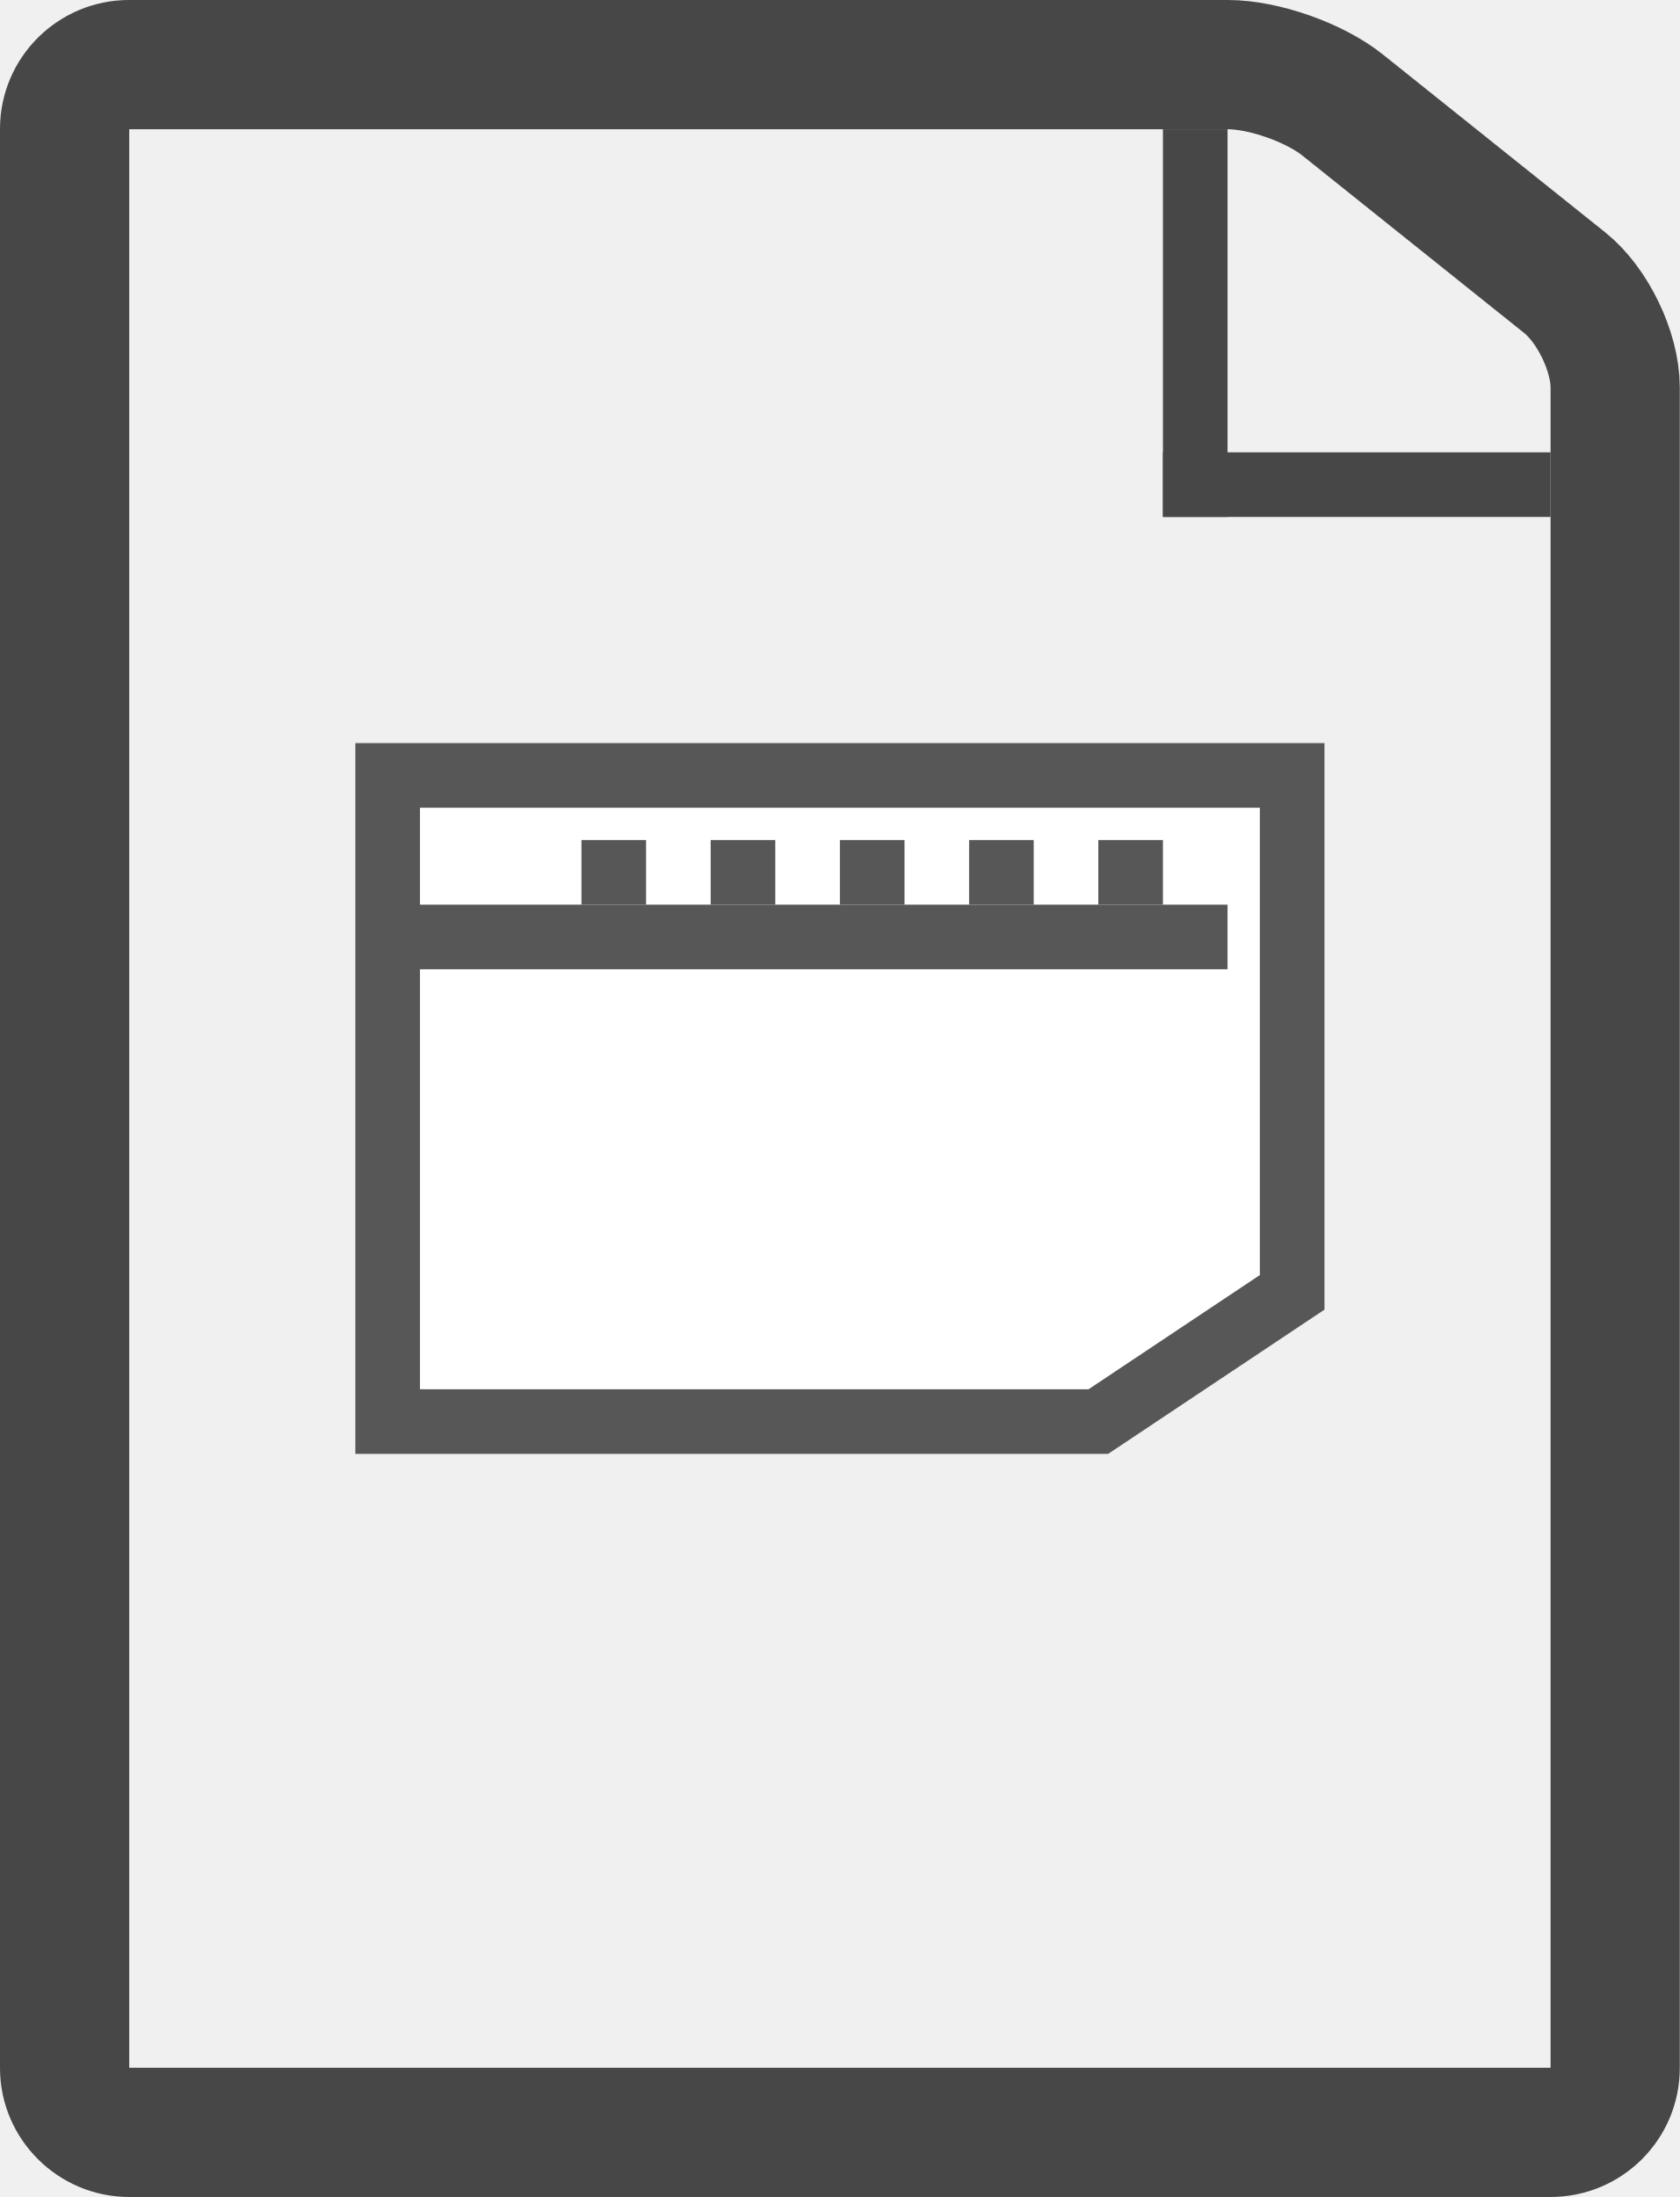
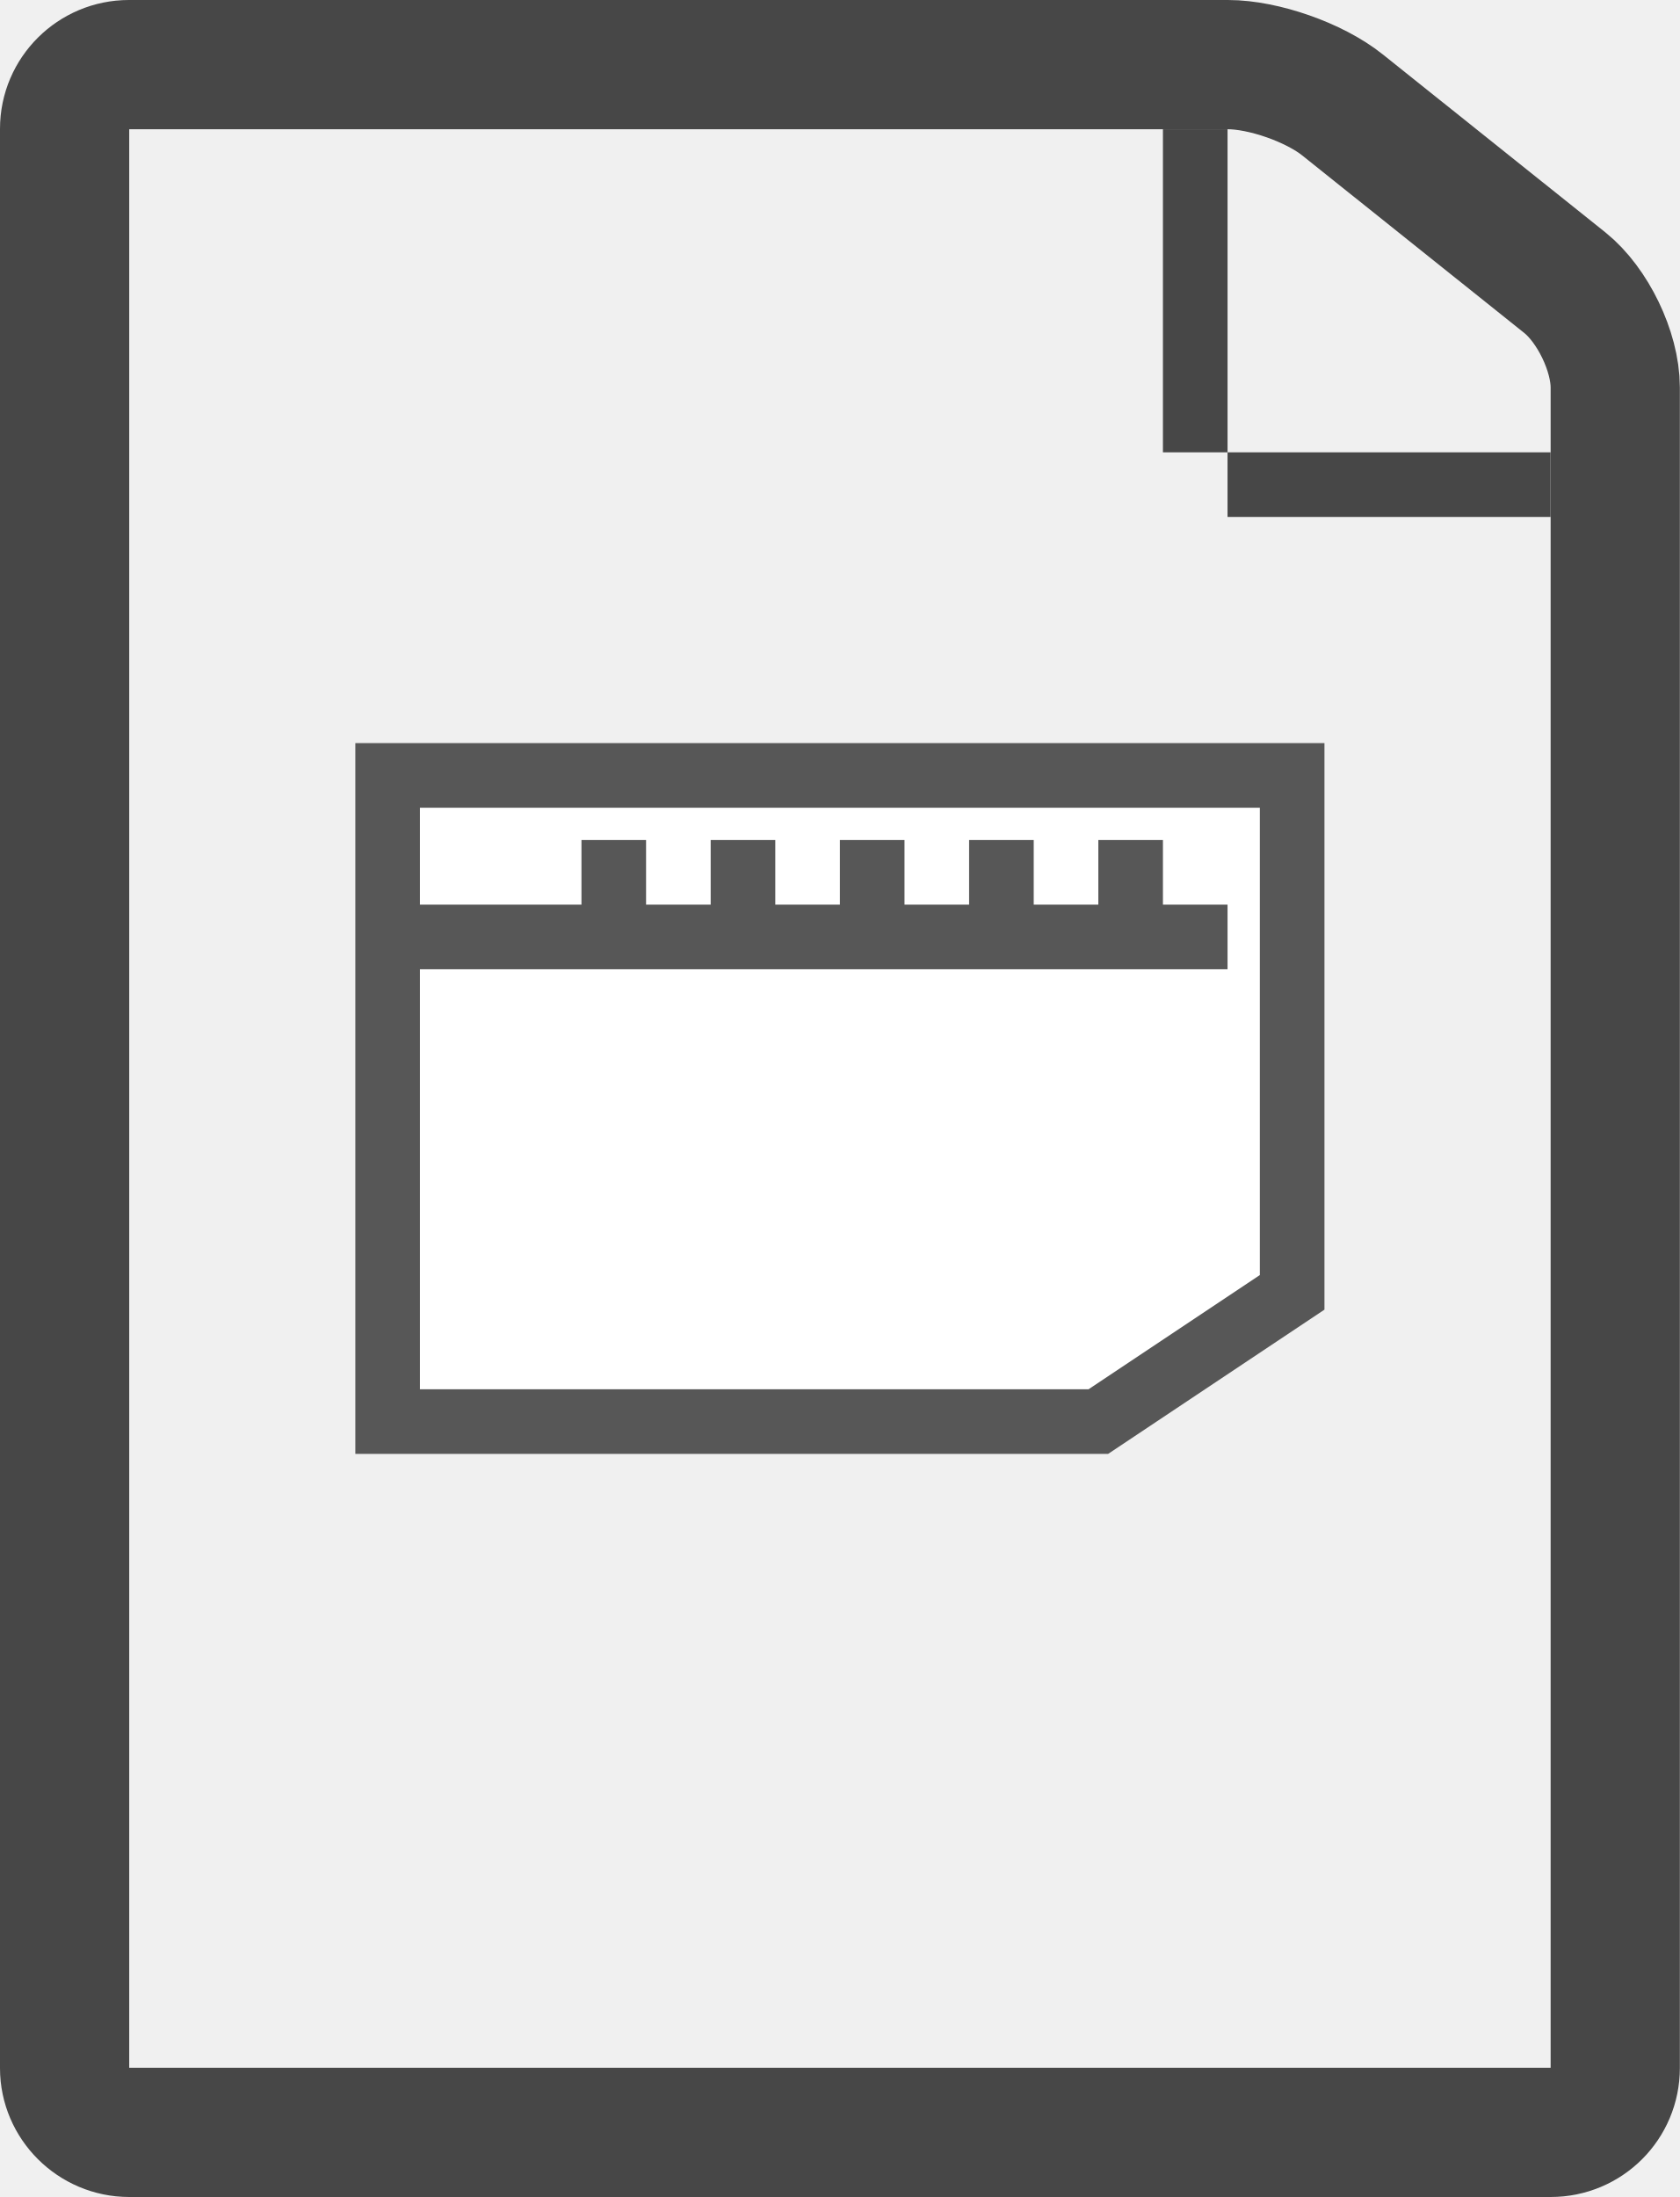
- <svg xmlns="http://www.w3.org/2000/svg" width="26px" height="34px" viewBox="0 0 26 34" version="1.1">
-   <defs />
-   <g id="Page-1" stroke="none" stroke-width="1" fill="none" fill-rule="evenodd">
-     <g id="Sheet-folded-cinema" transform="translate(1, 1)">
-       <path d="M0,0.993 C0,0.444 0.451,0 0.995,0 L18.005,0 C18.555,0 19.344,0.275 19.781,0.625 L23.219,3.375 C23.65,3.72 24,4.44 24,4.997 L24,31.003 C24,31.554 23.553,32 22.999,32 L1.001,32 C0.448,32 0,31.548 0,31.007 L0,0.993 Z" id="Rectangle-23" stroke="#474747" stroke-width="2" />
-       <rect id="Rectangle-35" fill="#474747" x="17" y="1" width="1" height="6" />
-       <rect id="Rectangle-36" fill="#474747" x="17" y="6" width="6" height="1" />
-       <g id="Group" transform="translate(5, 11)">
-         <path d="M0,0 L14,0 L14,8 L11,10 L0,10 L0,0 Z" id="Rectangle-45" stroke="#575757" fill="#FFFFFF" />
-         <rect id="Rectangle-57" fill="#575757" x="0" y="2" width="13" height="1" />
-         <rect id="Rectangle-58" fill="#575757" x="3" y="1" width="1" height="1" />
-         <rect id="Rectangle-61" fill="#575757" x="5" y="1" width="1" height="1" />
-         <rect id="Rectangle-62" fill="#575757" x="7" y="1" width="1" height="1" />
-         <rect id="Rectangle-64" fill="#575757" x="9" y="1" width="1" height="1" />
-         <rect id="Rectangle-65" fill="#575757" x="11" y="1" width="1" height="1" />
-       </g>
-     </g>
+ <svg xmlns="http://www.w3.org/2000/svg" width="26" height="34" viewBox="0 0 26 34">
+   <g fill="none" fill-rule="evenodd">
+     <path d="M1 1.993c0-.55.45-.993.995-.993h17.01c.55 0 1.34.275 1.776.625l3.44 2.75c.43.345.78 1.065.78 1.622v26.006c0 .55-.443.997-1 .997H2c-.552 0-1-.452-1-.993V1.993z" stroke="#474747" stroke-width="2" />
+     <path fill="#474747" d="M18 2h1v6h-1zm0 5h6v1h-6z" />
+     <path d="M6 12h14v8l-3 2H6V12z" stroke="#575757" fill="#fff" />
+     <path fill="#575757" d="M6 14h13v1H6zm3-1h1v1H9zm2 0h1v1h-1zm2 0h1v1h-1zm2 0h1v1h-1zm2 0h1v1h-1z" />
  </g>
</svg>
